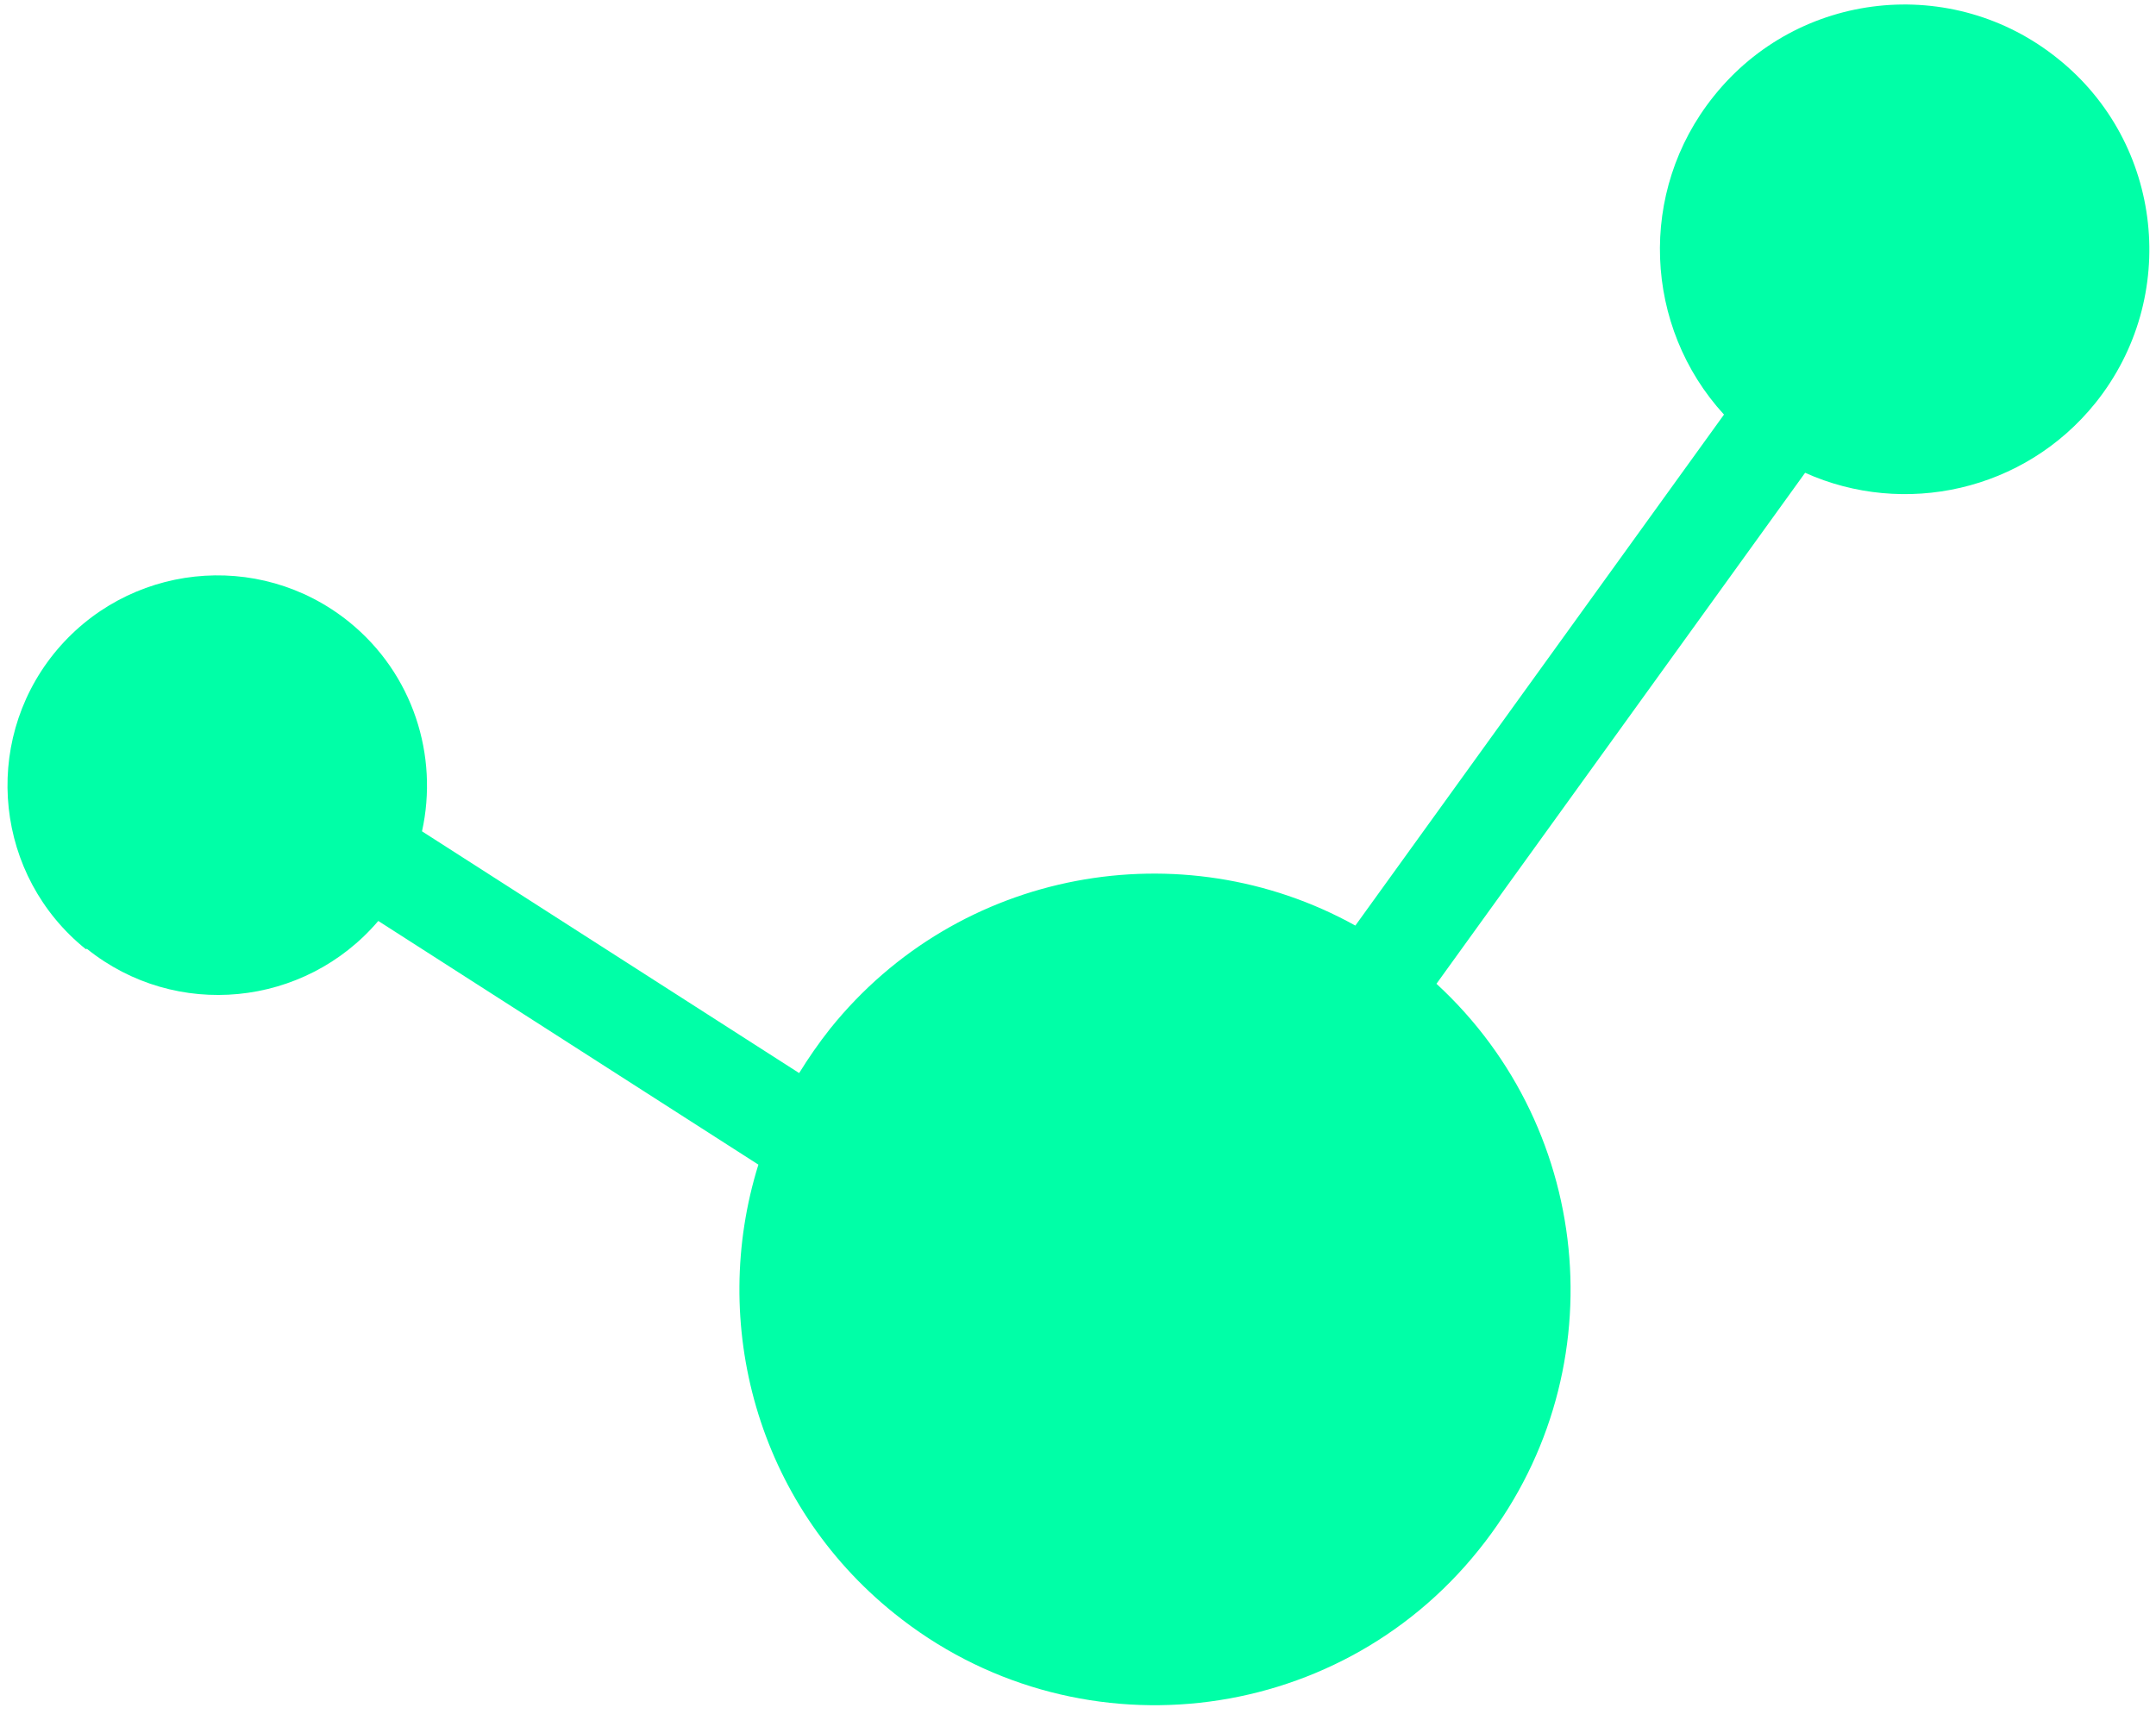
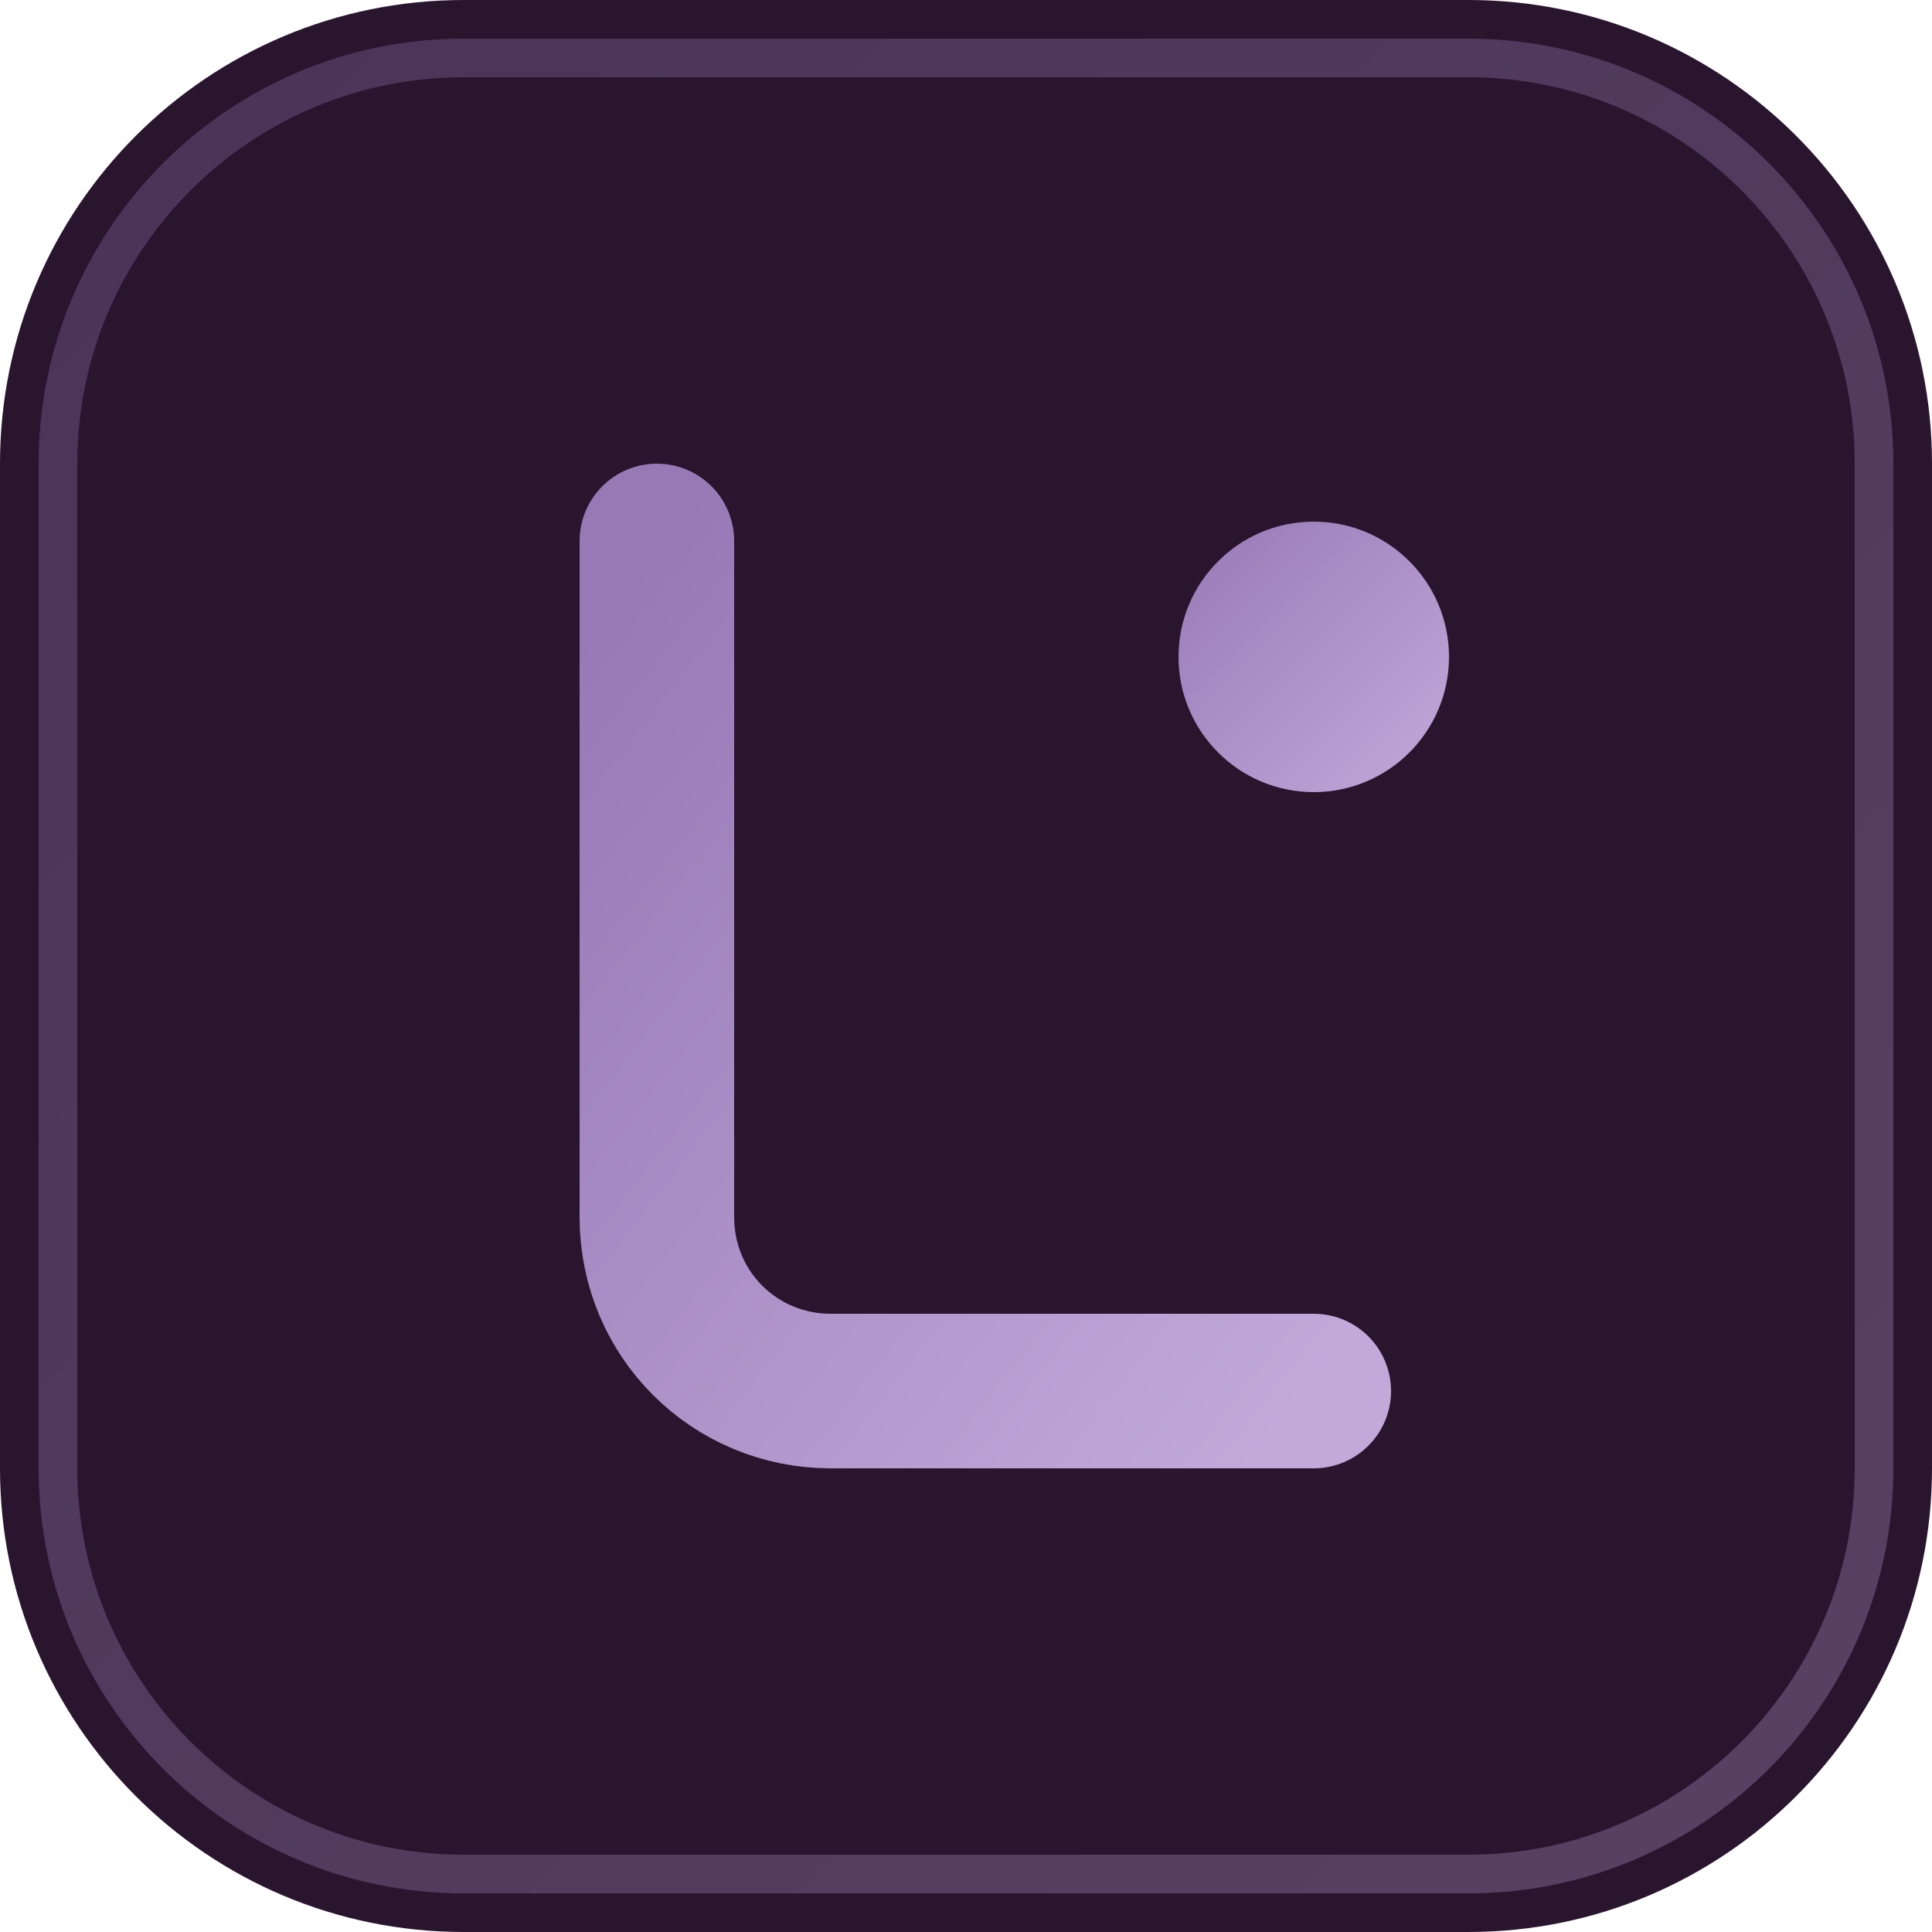
- <svg xmlns="http://www.w3.org/2000/svg" width="200" height="159" viewBox="0 0 200 159" fill="none">
-   <path d="M8.07 88.045C16.293 94.655 28.273 93.459 35.092 85.454L70.352 108.065C65.761 122.793 70.214 139.46 82.946 149.696C99.515 163.055 123.856 160.443 137.178 143.81C149.985 127.898 148.08 104.929 133.253 91.284L167.45 43.869C176.609 47.989 187.778 45.609 194.387 37.386C202.218 27.61 200.684 13.283 190.908 5.452C181.146 -2.43 166.818 -0.896 158.974 8.93C151.876 17.774 152.483 30.349 159.925 38.468L125.728 85.883C109.638 76.951 88.943 80.593 77.01 95.449C75.955 96.779 74.987 98.185 74.133 99.568L39.147 77.137C40.7 70.139 38.336 62.52 32.374 57.699C23.978 50.936 11.743 52.278 4.98 60.675C-1.72 69.035 -0.44 81.306 7.956 88.069L8.07 88.045Z" fill="#00FFA7" />
+ <svg xmlns="http://www.w3.org/2000/svg" viewBox="0 0 200 200" width="200" height="200" fill="none">
+   <defs>
+     <linearGradient id="logo-accent" x1="0" y1="0" x2="1" y2="1">
+       <stop offset="0%" stop-color="#9779B6" />
+       <stop offset="100%" stop-color="#C2A9DA" />
+     </linearGradient>
+   </defs>
+   <rect width="200" height="200" rx="48" fill="#2A152F" />
+   <rect x="6" y="6" width="188" height="188" rx="42" stroke="url(#logo-accent)" stroke-width="4" stroke-opacity="0.3" />
+   <path d="M68 56v70c0 10 8 18 18 18h50" stroke="url(#logo-accent)" stroke-width="16" stroke-linecap="round" stroke-linejoin="round" />
+   <circle cx="136" cy="68" r="14" fill="url(#logo-accent)" />
</svg>
